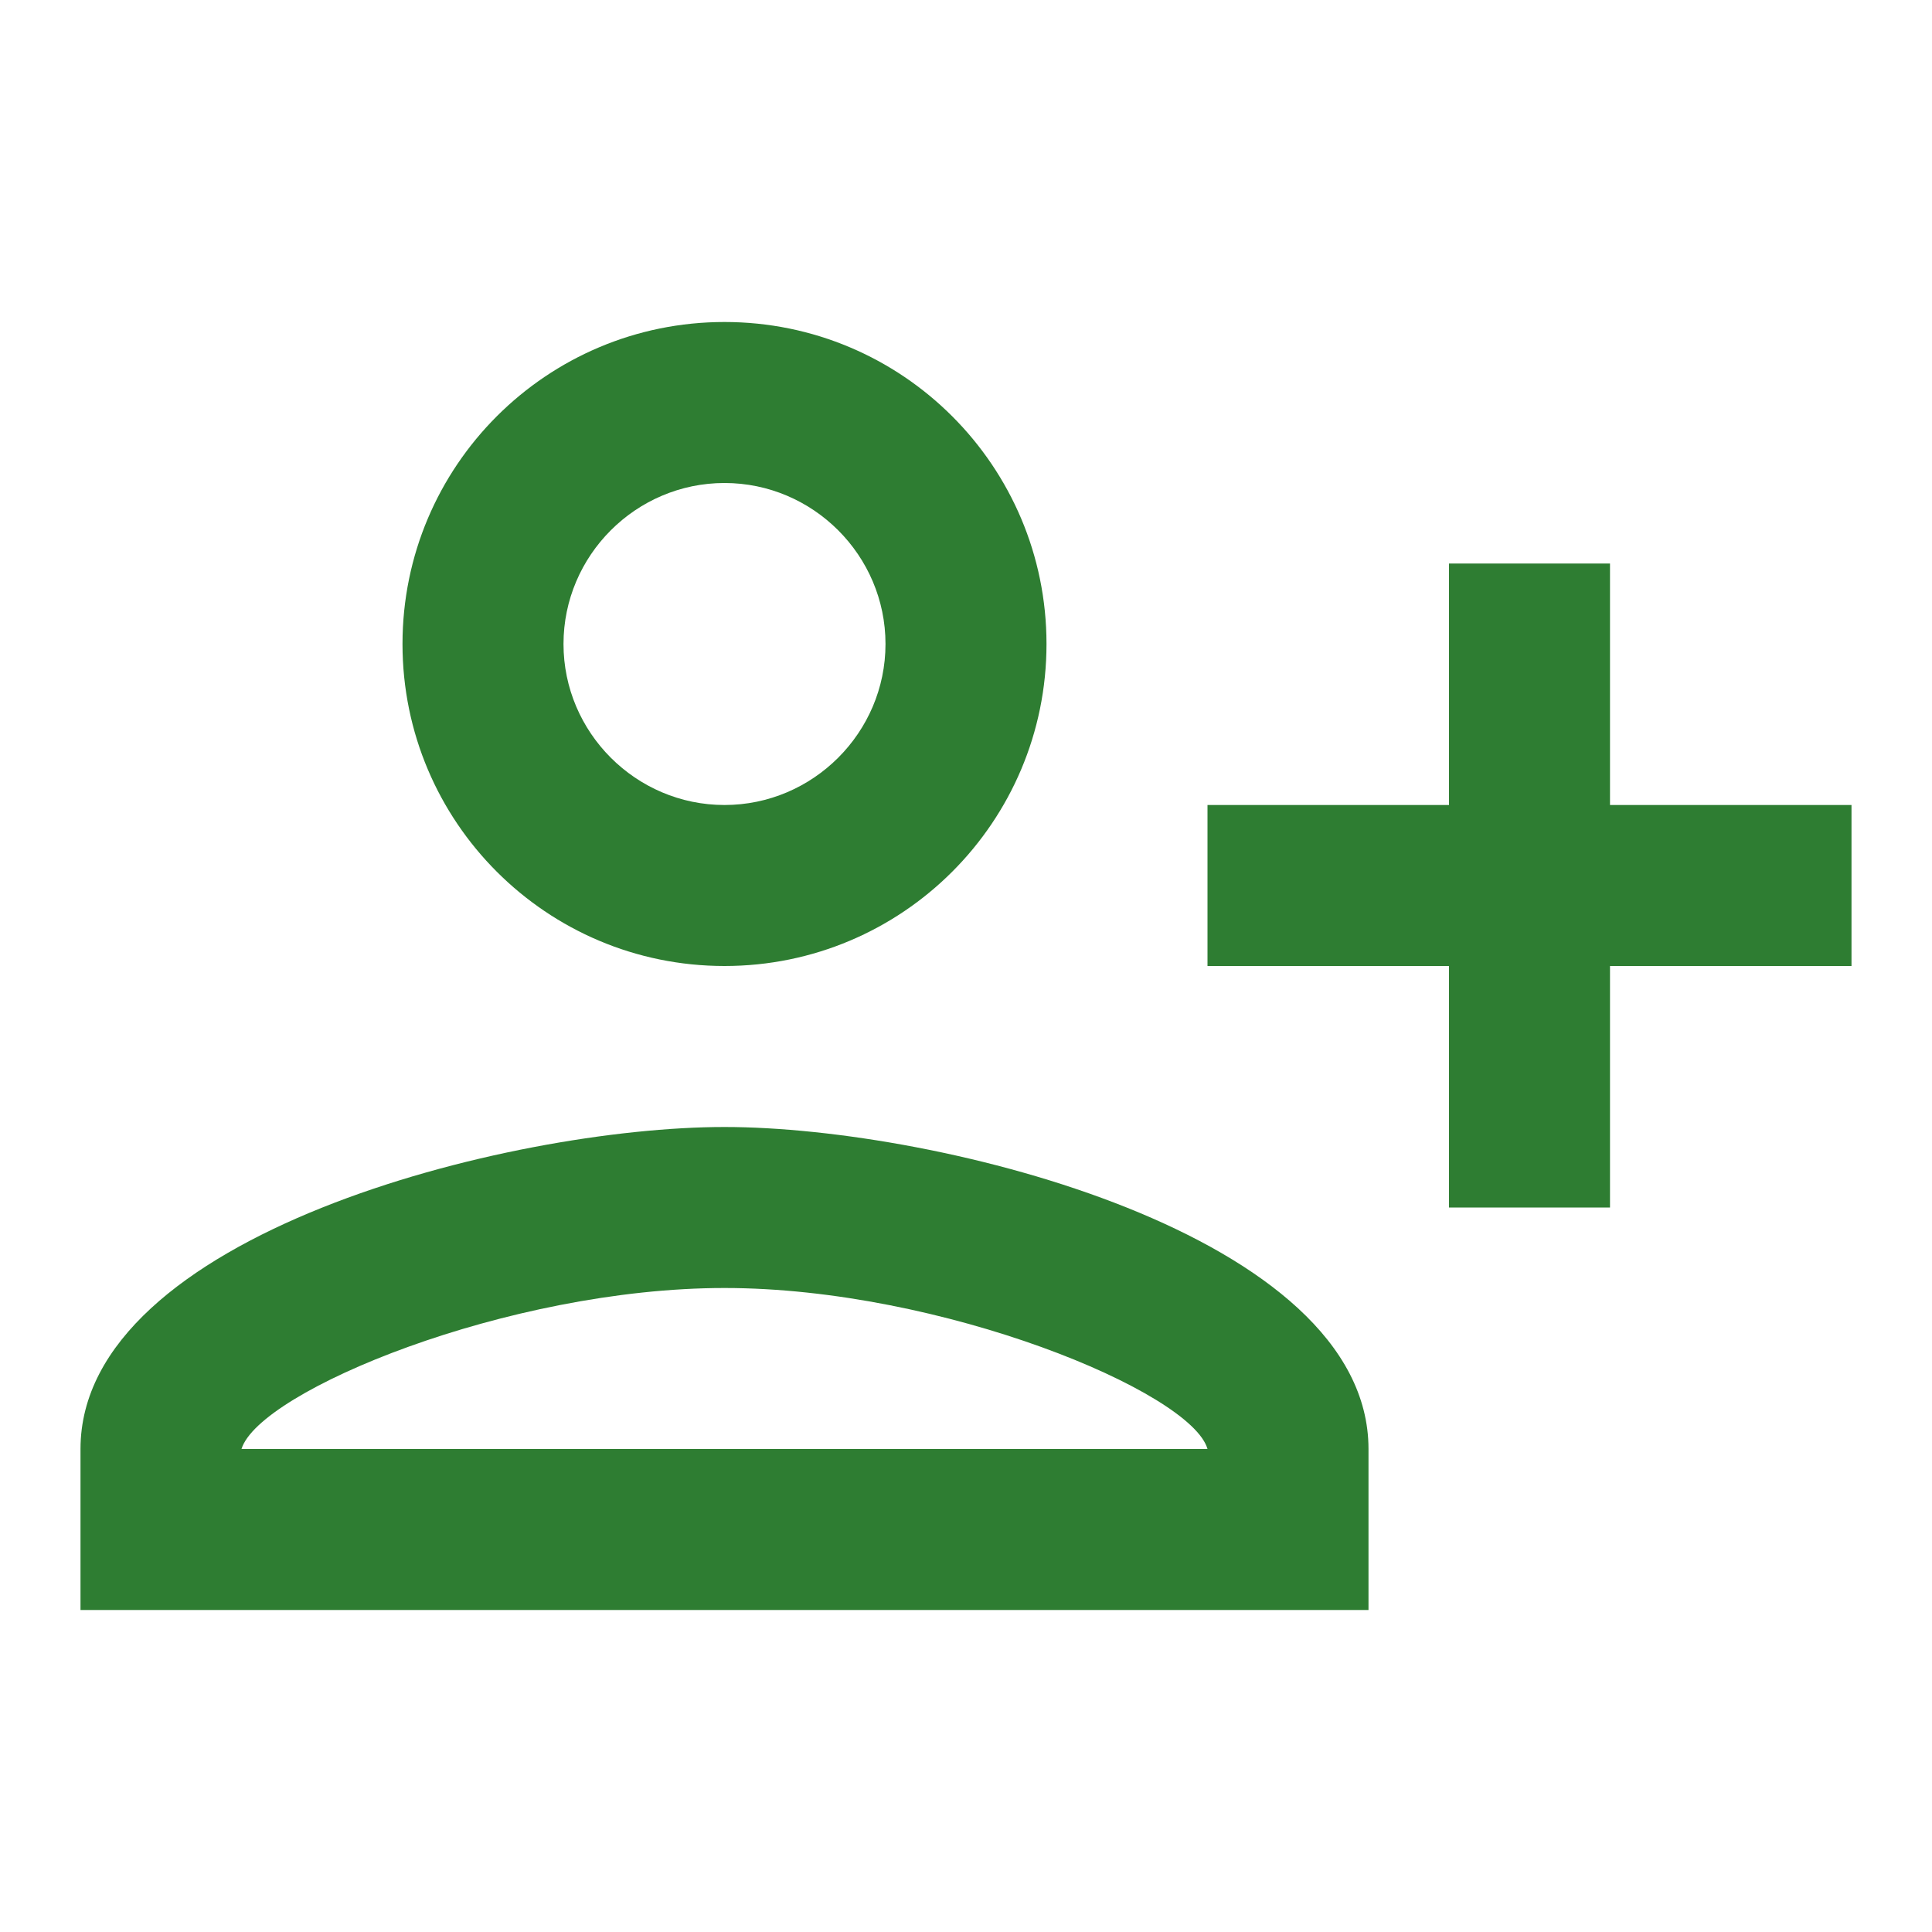
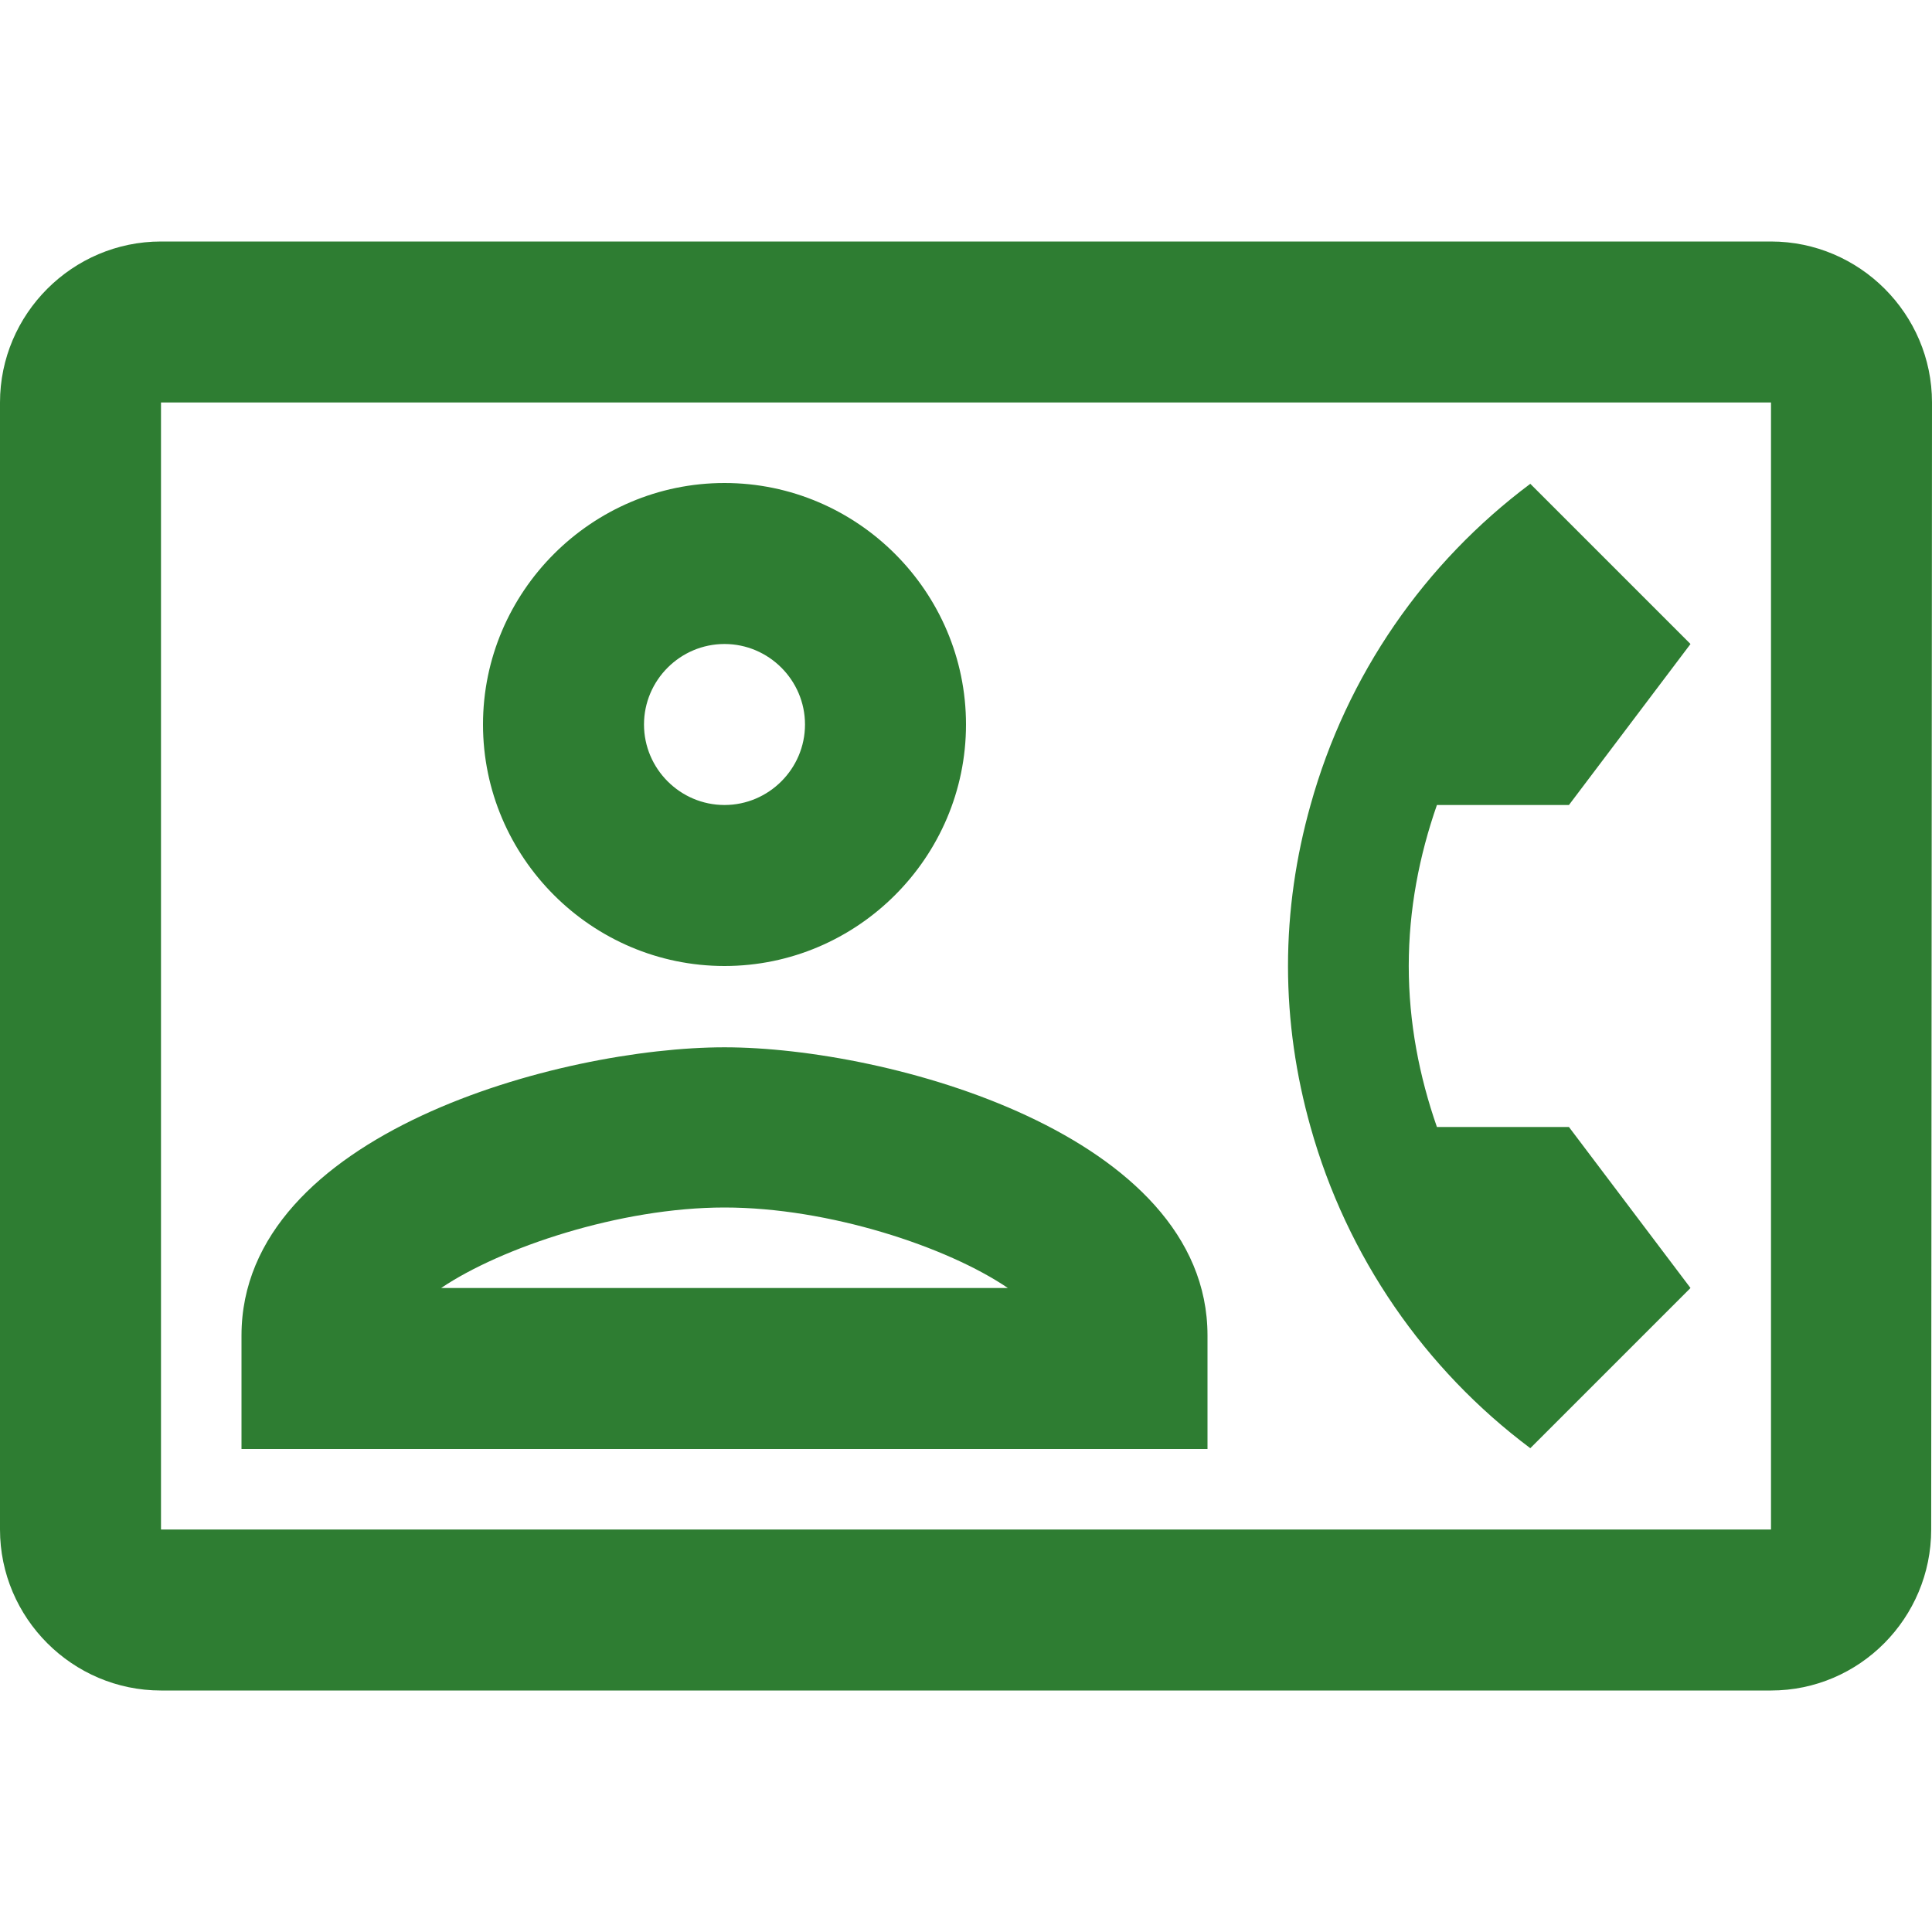
<svg xmlns="http://www.w3.org/2000/svg" width="24" height="24" viewBox="0 0 24 24">
-   <path fill="#2E7D32" d="M9 12c2.21 0 4-1.79 4-4s-1.79-4-4-4-4 1.79-4 4 1.79 4 4 4zm0-6c1.1 0 2 .9 2 2s-.9 2-2 2-2-.9-2-2 .9-2 2-2zm0 8c-2.67 0-8 1.34-8 4v2h16v-2c0-2.66-5.33-4-8-4zm-6 4c.22-.72 3.31-2 6-2 2.7 0 5.8 1.29 6 2H3zM20 7v3h3v2h-3v3h-2v-3h-3v-2h3V7h2z" />
+   <path fill="#2E7D32" d="M22 3H2C.9 3 0 3.9 0 5v14c0 1.1.9 2 2 2h20c1.1 0 1.99-.9 1.99-2L24 5c0-1.1-.9-2-2-2zm0 16H2V5h20v14zm-2.99-1.01L21 16l-1.51-2h-1.64c-.22-.63-.35-1.3-.35-2s.13-1.37.35-2h1.64L21 8l-1.99-1.99c-1.31.98-2.28 2.37-2.73 3.99-.18.64-.28 1.31-.28 2s.1 1.36.28 2c.45 1.61 1.42 3.01 2.73 3.99zM9 12c1.65 0 3-1.35 3-3s-1.35-3-3-3-3 1.35-3 3 1.35 3 3 3zm0-4c.55 0 1 .45 1 1s-.45 1-1 1-1-.45-1-1 .45-1 1-1zm6 8.59c0-2.5-3.97-3.58-6-3.58s-6 1.07-6 3.58V18h12v-1.41zM5.48 16c.74-.5 2.22-1 3.52-1s2.77.49 3.52 1H5.48z" />
</svg>
